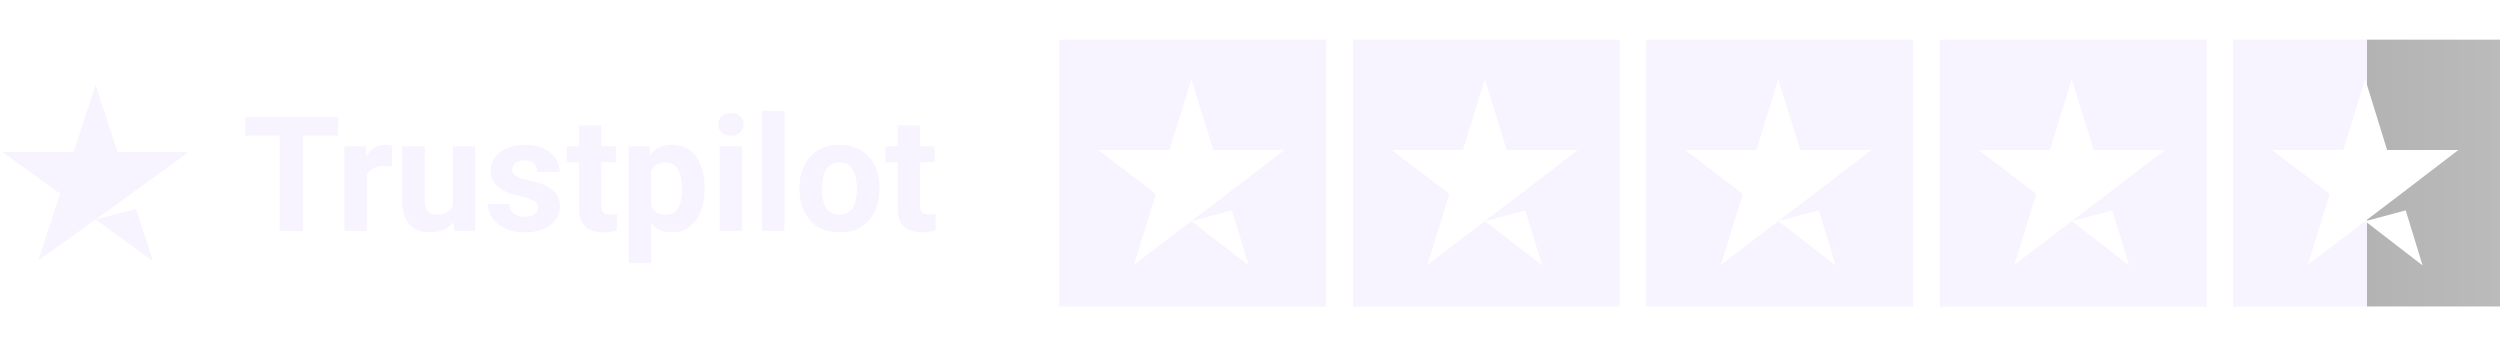
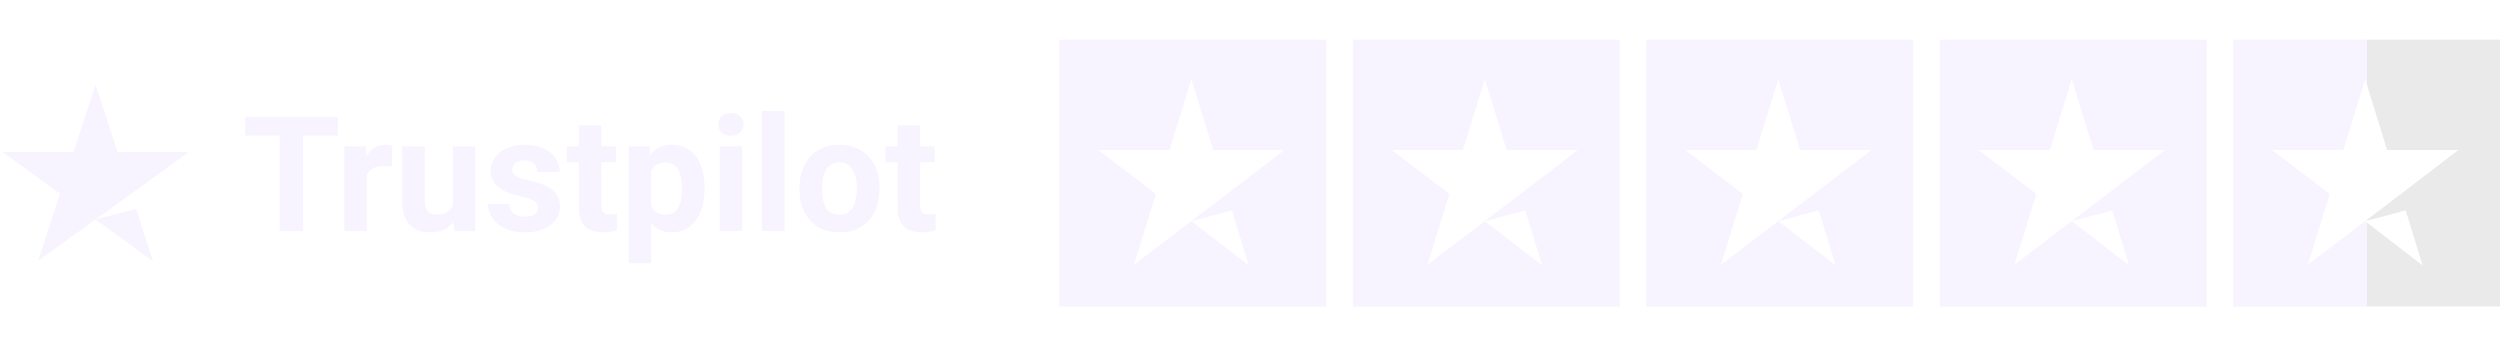
<svg xmlns="http://www.w3.org/2000/svg" width="260" height="36" viewBox="0 0 260 36" fill="none">
  <path d="M9.942 22.817L14.154 21.75L15.914 27.173L9.942 22.817ZM19.635 15.807H12.221L9.942 8.827L7.663 15.807H0.25L6.25 20.134L3.971 27.115L9.971 22.788L13.664 20.134L19.635 15.807Z" fill="#F7F3FF" />
  <path d="M31.508 12.188V24H29.082V12.188H31.508ZM35.143 12.188V14.094H25.505V12.188H35.143ZM38.153 17.136V24H35.816V15.222H38.015L38.153 17.136ZM40.797 15.165L40.757 17.331C40.643 17.315 40.505 17.301 40.343 17.291C40.186 17.274 40.043 17.266 39.913 17.266C39.583 17.266 39.297 17.309 39.053 17.396C38.815 17.477 38.615 17.599 38.453 17.761C38.296 17.923 38.177 18.121 38.096 18.353C38.02 18.586 37.977 18.851 37.966 19.148L37.495 19.002C37.495 18.434 37.552 17.913 37.666 17.437C37.779 16.955 37.944 16.536 38.161 16.179C38.383 15.822 38.653 15.546 38.972 15.352C39.291 15.157 39.656 15.059 40.067 15.059C40.197 15.059 40.33 15.07 40.465 15.092C40.6 15.108 40.711 15.133 40.797 15.165ZM47.093 21.899V15.222H49.43V24H47.231L47.093 21.899ZM47.353 20.098L48.042 20.081C48.042 20.666 47.975 21.209 47.84 21.712C47.704 22.21 47.502 22.642 47.231 23.01C46.961 23.373 46.62 23.657 46.209 23.862C45.798 24.062 45.314 24.162 44.757 24.162C44.329 24.162 43.934 24.103 43.572 23.984C43.215 23.859 42.907 23.667 42.647 23.408C42.393 23.143 42.193 22.805 42.047 22.394C41.906 21.977 41.836 21.477 41.836 20.893V15.222H44.172V20.909C44.172 21.169 44.202 21.388 44.262 21.566C44.327 21.745 44.416 21.891 44.529 22.004C44.643 22.118 44.776 22.199 44.927 22.248C45.084 22.296 45.257 22.321 45.446 22.321C45.928 22.321 46.306 22.223 46.582 22.029C46.863 21.834 47.061 21.569 47.174 21.233C47.293 20.893 47.353 20.514 47.353 20.098ZM55.961 21.574C55.961 21.407 55.912 21.255 55.815 21.12C55.717 20.985 55.536 20.86 55.271 20.747C55.011 20.628 54.636 20.52 54.143 20.422C53.7 20.325 53.286 20.203 52.902 20.057C52.523 19.906 52.194 19.724 51.912 19.514C51.636 19.303 51.42 19.054 51.263 18.767C51.106 18.475 51.028 18.142 51.028 17.769C51.028 17.401 51.106 17.055 51.263 16.731C51.425 16.406 51.655 16.12 51.953 15.871C52.256 15.617 52.623 15.419 53.056 15.278C53.494 15.133 53.986 15.059 54.533 15.059C55.295 15.059 55.95 15.181 56.496 15.425C57.048 15.668 57.47 16.003 57.762 16.431C58.059 16.852 58.208 17.334 58.208 17.875H55.871C55.871 17.648 55.823 17.445 55.725 17.266C55.633 17.082 55.487 16.939 55.287 16.836C55.093 16.728 54.838 16.674 54.525 16.674C54.265 16.674 54.041 16.72 53.851 16.812C53.662 16.898 53.516 17.017 53.413 17.169C53.316 17.315 53.267 17.477 53.267 17.656C53.267 17.791 53.294 17.913 53.348 18.021C53.408 18.123 53.502 18.218 53.632 18.305C53.762 18.391 53.93 18.472 54.135 18.548C54.346 18.618 54.606 18.683 54.914 18.743C55.547 18.873 56.112 19.043 56.61 19.254C57.107 19.459 57.502 19.741 57.794 20.098C58.086 20.449 58.232 20.912 58.232 21.485C58.232 21.874 58.146 22.231 57.973 22.556C57.8 22.88 57.551 23.164 57.226 23.408C56.902 23.646 56.512 23.832 56.058 23.968C55.609 24.097 55.103 24.162 54.541 24.162C53.724 24.162 53.032 24.016 52.464 23.724C51.901 23.432 51.474 23.062 51.182 22.613C50.895 22.158 50.752 21.693 50.752 21.217H52.967C52.978 21.536 53.059 21.793 53.21 21.988C53.367 22.183 53.565 22.323 53.803 22.41C54.046 22.496 54.308 22.54 54.59 22.54C54.892 22.54 55.144 22.499 55.344 22.418C55.544 22.331 55.696 22.218 55.798 22.077C55.907 21.931 55.961 21.764 55.961 21.574ZM64.049 15.222V16.877H58.938V15.222H64.049ZM60.204 13.056H62.54V21.355C62.54 21.609 62.573 21.804 62.638 21.939C62.708 22.075 62.811 22.169 62.946 22.223C63.081 22.272 63.252 22.296 63.457 22.296C63.603 22.296 63.733 22.291 63.846 22.28C63.965 22.264 64.066 22.248 64.147 22.231L64.155 23.951C63.955 24.016 63.738 24.068 63.506 24.105C63.273 24.143 63.016 24.162 62.735 24.162C62.221 24.162 61.772 24.078 61.388 23.911C61.01 23.738 60.718 23.462 60.512 23.083C60.306 22.705 60.204 22.207 60.204 21.59V13.056ZM67.716 16.909V27.375H65.38V15.222H67.546L67.716 16.909ZM73.274 19.514V19.684C73.274 20.322 73.198 20.914 73.047 21.461C72.9 22.007 72.684 22.483 72.397 22.889C72.111 23.289 71.754 23.602 71.327 23.83C70.905 24.051 70.418 24.162 69.866 24.162C69.331 24.162 68.866 24.054 68.471 23.838C68.076 23.621 67.743 23.319 67.473 22.929C67.208 22.534 66.994 22.077 66.832 21.558C66.67 21.039 66.545 20.482 66.459 19.887V19.441C66.545 18.802 66.67 18.218 66.832 17.688C66.994 17.153 67.208 16.69 67.473 16.301C67.743 15.906 68.073 15.6 68.463 15.384C68.858 15.168 69.32 15.059 69.85 15.059C70.407 15.059 70.897 15.165 71.319 15.376C71.746 15.587 72.103 15.89 72.389 16.285C72.681 16.679 72.9 17.15 73.047 17.696C73.198 18.242 73.274 18.848 73.274 19.514ZM70.929 19.684V19.514C70.929 19.14 70.897 18.797 70.832 18.483C70.772 18.164 70.675 17.886 70.54 17.648C70.41 17.41 70.237 17.226 70.02 17.096C69.809 16.961 69.553 16.893 69.25 16.893C68.931 16.893 68.657 16.944 68.43 17.047C68.209 17.15 68.027 17.299 67.887 17.493C67.746 17.688 67.641 17.921 67.57 18.191C67.5 18.462 67.457 18.767 67.441 19.108V20.236C67.468 20.636 67.543 20.995 67.668 21.315C67.792 21.628 67.984 21.877 68.244 22.061C68.503 22.245 68.844 22.337 69.266 22.337C69.574 22.337 69.834 22.269 70.045 22.134C70.256 21.993 70.426 21.801 70.556 21.558C70.691 21.315 70.786 21.033 70.84 20.714C70.899 20.395 70.929 20.052 70.929 19.684ZM77.192 15.222V24H74.848V15.222H77.192ZM74.702 12.934C74.702 12.593 74.821 12.312 75.059 12.09C75.297 11.868 75.616 11.758 76.016 11.758C76.411 11.758 76.727 11.868 76.965 12.09C77.209 12.312 77.33 12.593 77.33 12.934C77.33 13.275 77.209 13.556 76.965 13.778C76.727 13.999 76.411 14.11 76.016 14.11C75.616 14.11 75.297 13.999 75.059 13.778C74.821 13.556 74.702 13.275 74.702 12.934ZM81.59 11.539V24H79.245V11.539H81.59ZM83.147 19.7V19.53C83.147 18.886 83.239 18.294 83.423 17.753C83.607 17.207 83.875 16.733 84.226 16.333C84.578 15.933 85.01 15.622 85.524 15.4C86.038 15.173 86.628 15.059 87.293 15.059C87.958 15.059 88.55 15.173 89.07 15.4C89.589 15.622 90.024 15.933 90.376 16.333C90.733 16.733 91.003 17.207 91.187 17.753C91.371 18.294 91.463 18.886 91.463 19.53V19.7C91.463 20.338 91.371 20.931 91.187 21.477C91.003 22.018 90.733 22.491 90.376 22.897C90.024 23.297 89.592 23.608 89.078 23.83C88.564 24.051 87.975 24.162 87.309 24.162C86.644 24.162 86.052 24.051 85.532 23.83C85.019 23.608 84.583 23.297 84.226 22.897C83.875 22.491 83.607 22.018 83.423 21.477C83.239 20.931 83.147 20.338 83.147 19.7ZM85.484 19.53V19.7C85.484 20.068 85.516 20.411 85.581 20.73C85.646 21.05 85.749 21.331 85.889 21.574C86.035 21.812 86.225 21.999 86.457 22.134C86.69 22.269 86.974 22.337 87.309 22.337C87.634 22.337 87.912 22.269 88.145 22.134C88.377 21.999 88.564 21.812 88.705 21.574C88.845 21.331 88.948 21.05 89.013 20.73C89.083 20.411 89.118 20.068 89.118 19.7V19.53C89.118 19.173 89.083 18.837 89.013 18.524C88.948 18.205 88.843 17.923 88.697 17.68C88.556 17.431 88.369 17.236 88.137 17.096C87.904 16.955 87.623 16.885 87.293 16.885C86.963 16.885 86.682 16.955 86.449 17.096C86.222 17.236 86.035 17.431 85.889 17.68C85.749 17.923 85.646 18.205 85.581 18.524C85.516 18.837 85.484 19.173 85.484 19.53ZM97.199 15.222V16.877H92.088V15.222H97.199ZM93.353 13.056H95.69V21.355C95.69 21.609 95.722 21.804 95.787 21.939C95.858 22.075 95.96 22.169 96.096 22.223C96.231 22.272 96.401 22.296 96.607 22.296C96.753 22.296 96.882 22.291 96.996 22.28C97.115 22.264 97.215 22.248 97.296 22.231L97.304 23.951C97.104 24.016 96.888 24.068 96.655 24.105C96.423 24.143 96.166 24.162 95.885 24.162C95.371 24.162 94.922 24.078 94.538 23.911C94.159 23.738 93.867 23.462 93.662 23.083C93.456 22.705 93.353 22.207 93.353 21.59V13.056Z" fill="#F7F3FF" />
  <path d="M137.924 31.875H110.174V4.125H137.924V31.875ZM123.903 23.003L129.874 27.605L128.115 21.876L123.903 23.003ZM121.624 15.597H114.211L120.211 20.169L117.932 27.545L123.932 22.973L127.624 20.169L133.596 15.597H126.182L123.903 8.221L121.624 15.597Z" fill="#F7F3FF" />
  <path d="M168.443 31.875H140.693V4.125H168.443V31.875ZM154.423 23.003L160.394 27.605L158.635 21.876L154.423 23.003ZM152.144 15.597H144.73L150.73 20.169L148.451 27.545L154.451 22.973L158.144 20.169L164.115 15.597H156.701L154.423 8.221L152.144 15.597Z" fill="#F7F3FF" />
  <path d="M198.963 31.875H171.213V4.125H198.963V31.875ZM184.942 23.003L190.913 27.605L189.154 21.876L184.942 23.003ZM182.663 15.597H175.25L181.25 20.169L178.971 27.545L184.971 22.973L188.663 20.169L194.635 15.597H187.221L184.942 8.221L182.663 15.597Z" fill="#F7F3FF" />
  <path d="M229.482 31.875H201.732V4.125H229.482V31.875ZM215.462 23.003L221.433 27.605L219.674 21.876L215.462 23.003ZM213.183 15.597H205.77L211.77 20.169L209.49 27.545L215.49 22.973L219.183 20.169L225.154 15.597H217.74L215.462 8.221L213.183 15.597Z" fill="#F7F3FF" />
  <path d="M260 31.875H232.25V4.125H260V31.875ZM245.979 23.003L251.95 27.605L250.191 21.876L245.979 23.003ZM243.7 15.597H236.287L242.287 20.169L240.008 27.545L246.008 22.973L249.7 20.169L255.672 15.597H248.258L245.979 8.221L243.7 15.597Z" fill="url(#paint0_linear_166_7757)" />
  <defs>
    <linearGradient id="paint0_linear_166_7757" x1="232.25" y1="18" x2="260" y2="18" gradientUnits="userSpaceOnUse">
      <stop stop-color="#F7F3FF" />
      <stop offset="0.5" stop-color="#F7F3FF" />
      <stop offset="0.5" stop-color="#219653" stop-opacity="0" />
-       <stop offset="0.5" stop-color="#B3B3B3" />
-       <stop offset="1" stop-color="#BBBBBB" />
+       <stop offset="0.5" stop-color="#D5D5D5" stop-opacity="0.5" />
+       <stop offset="1" stop-color="#D5D5D5" stop-opacity="0.5" />
    </linearGradient>
  </defs>
</svg>
